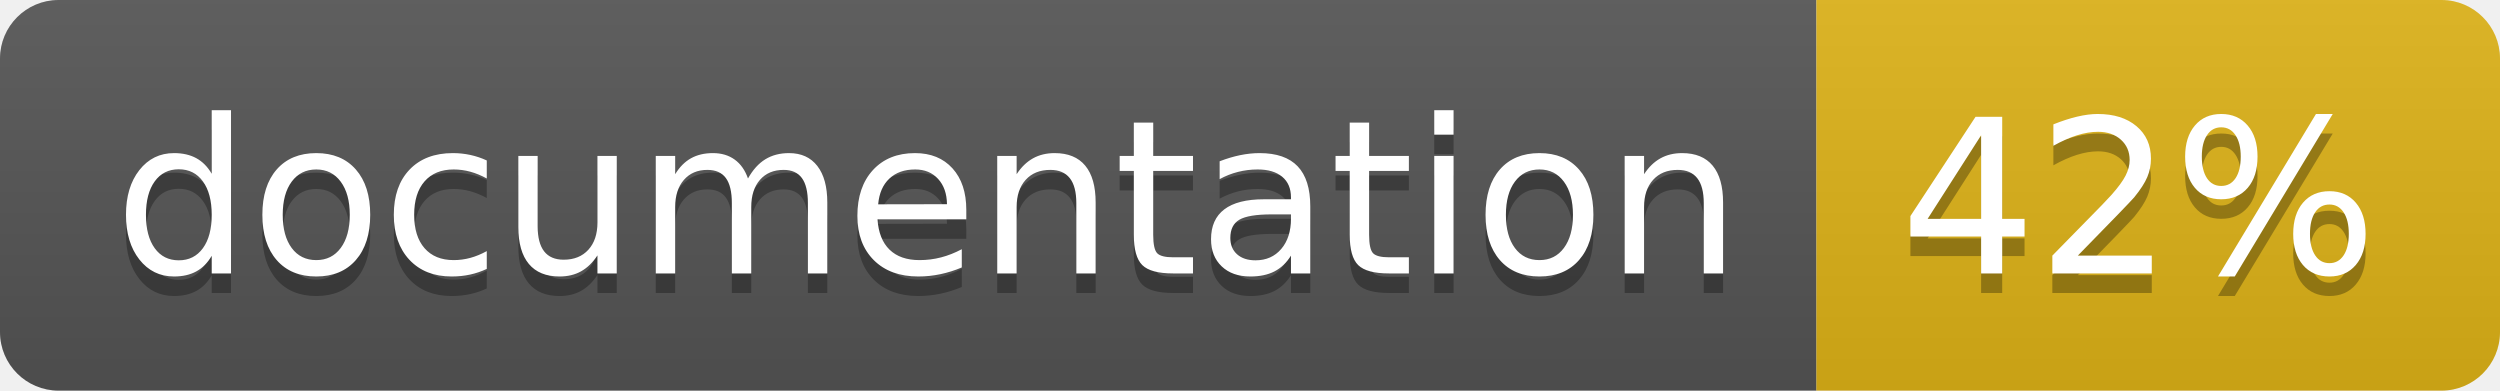
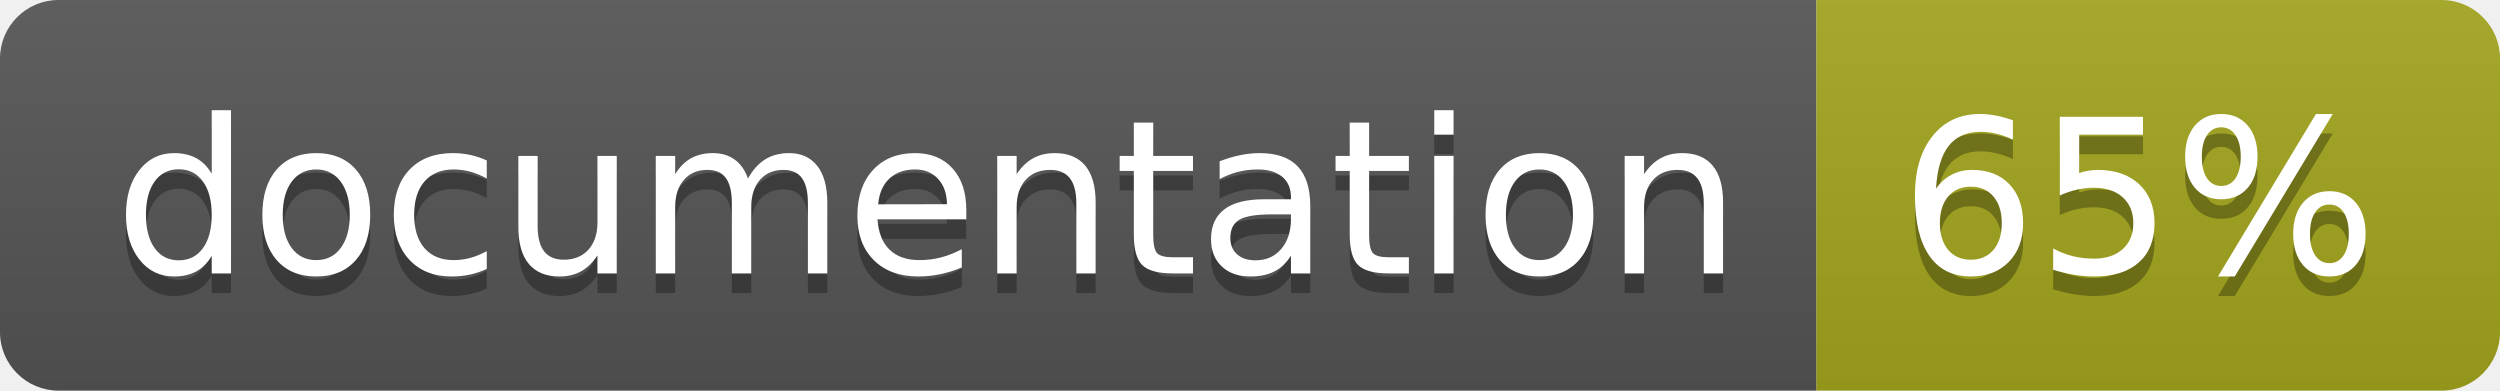
<svg xmlns="http://www.w3.org/2000/svg" width="128" height="20">
  <linearGradient id="b" x2="0" y2="100%">
    <stop offset="0" stop-color="#bbb" stop-opacity=".1" />
    <stop offset="1" stop-opacity=".1" />
  </linearGradient>
  <clipPath id="a">
    <rect width="128" height="20" rx="3" fill="#fff" />
  </clipPath>
  <g clip-path="url(#a)">
    <path fill="#555" d="M0 0h93v20H0z" />
-     <path fill="#dfb317" d="M93 0h35v20H93z" />
+     <path fill="#a4a61d" d="M93 0h35v20H93z" />
    <path fill="url(#b)" d="M0 0h128v20H0z" />
  </g>
  <g fill="#fff" text-anchor="middle" font-family="DejaVu Sans,Verdana,Geneva,sans-serif" font-size="110">
    <text x="475" y="150" fill="#010101" fill-opacity=".3" transform="scale(.1)" textLength="830">
      documentation
    </text>
    <text x="475" y="140" transform="scale(.1)" textLength="830">
      documentation
    </text>
    <text x="1095" y="150" fill="#010101" fill-opacity=".3" transform="scale(.1)" textLength="250">
-       42%
+       65%
    </text>
    <text x="1095" y="140" transform="scale(.1)" textLength="250">
-       42%
+       65%
    </text>
  </g>
</svg>
